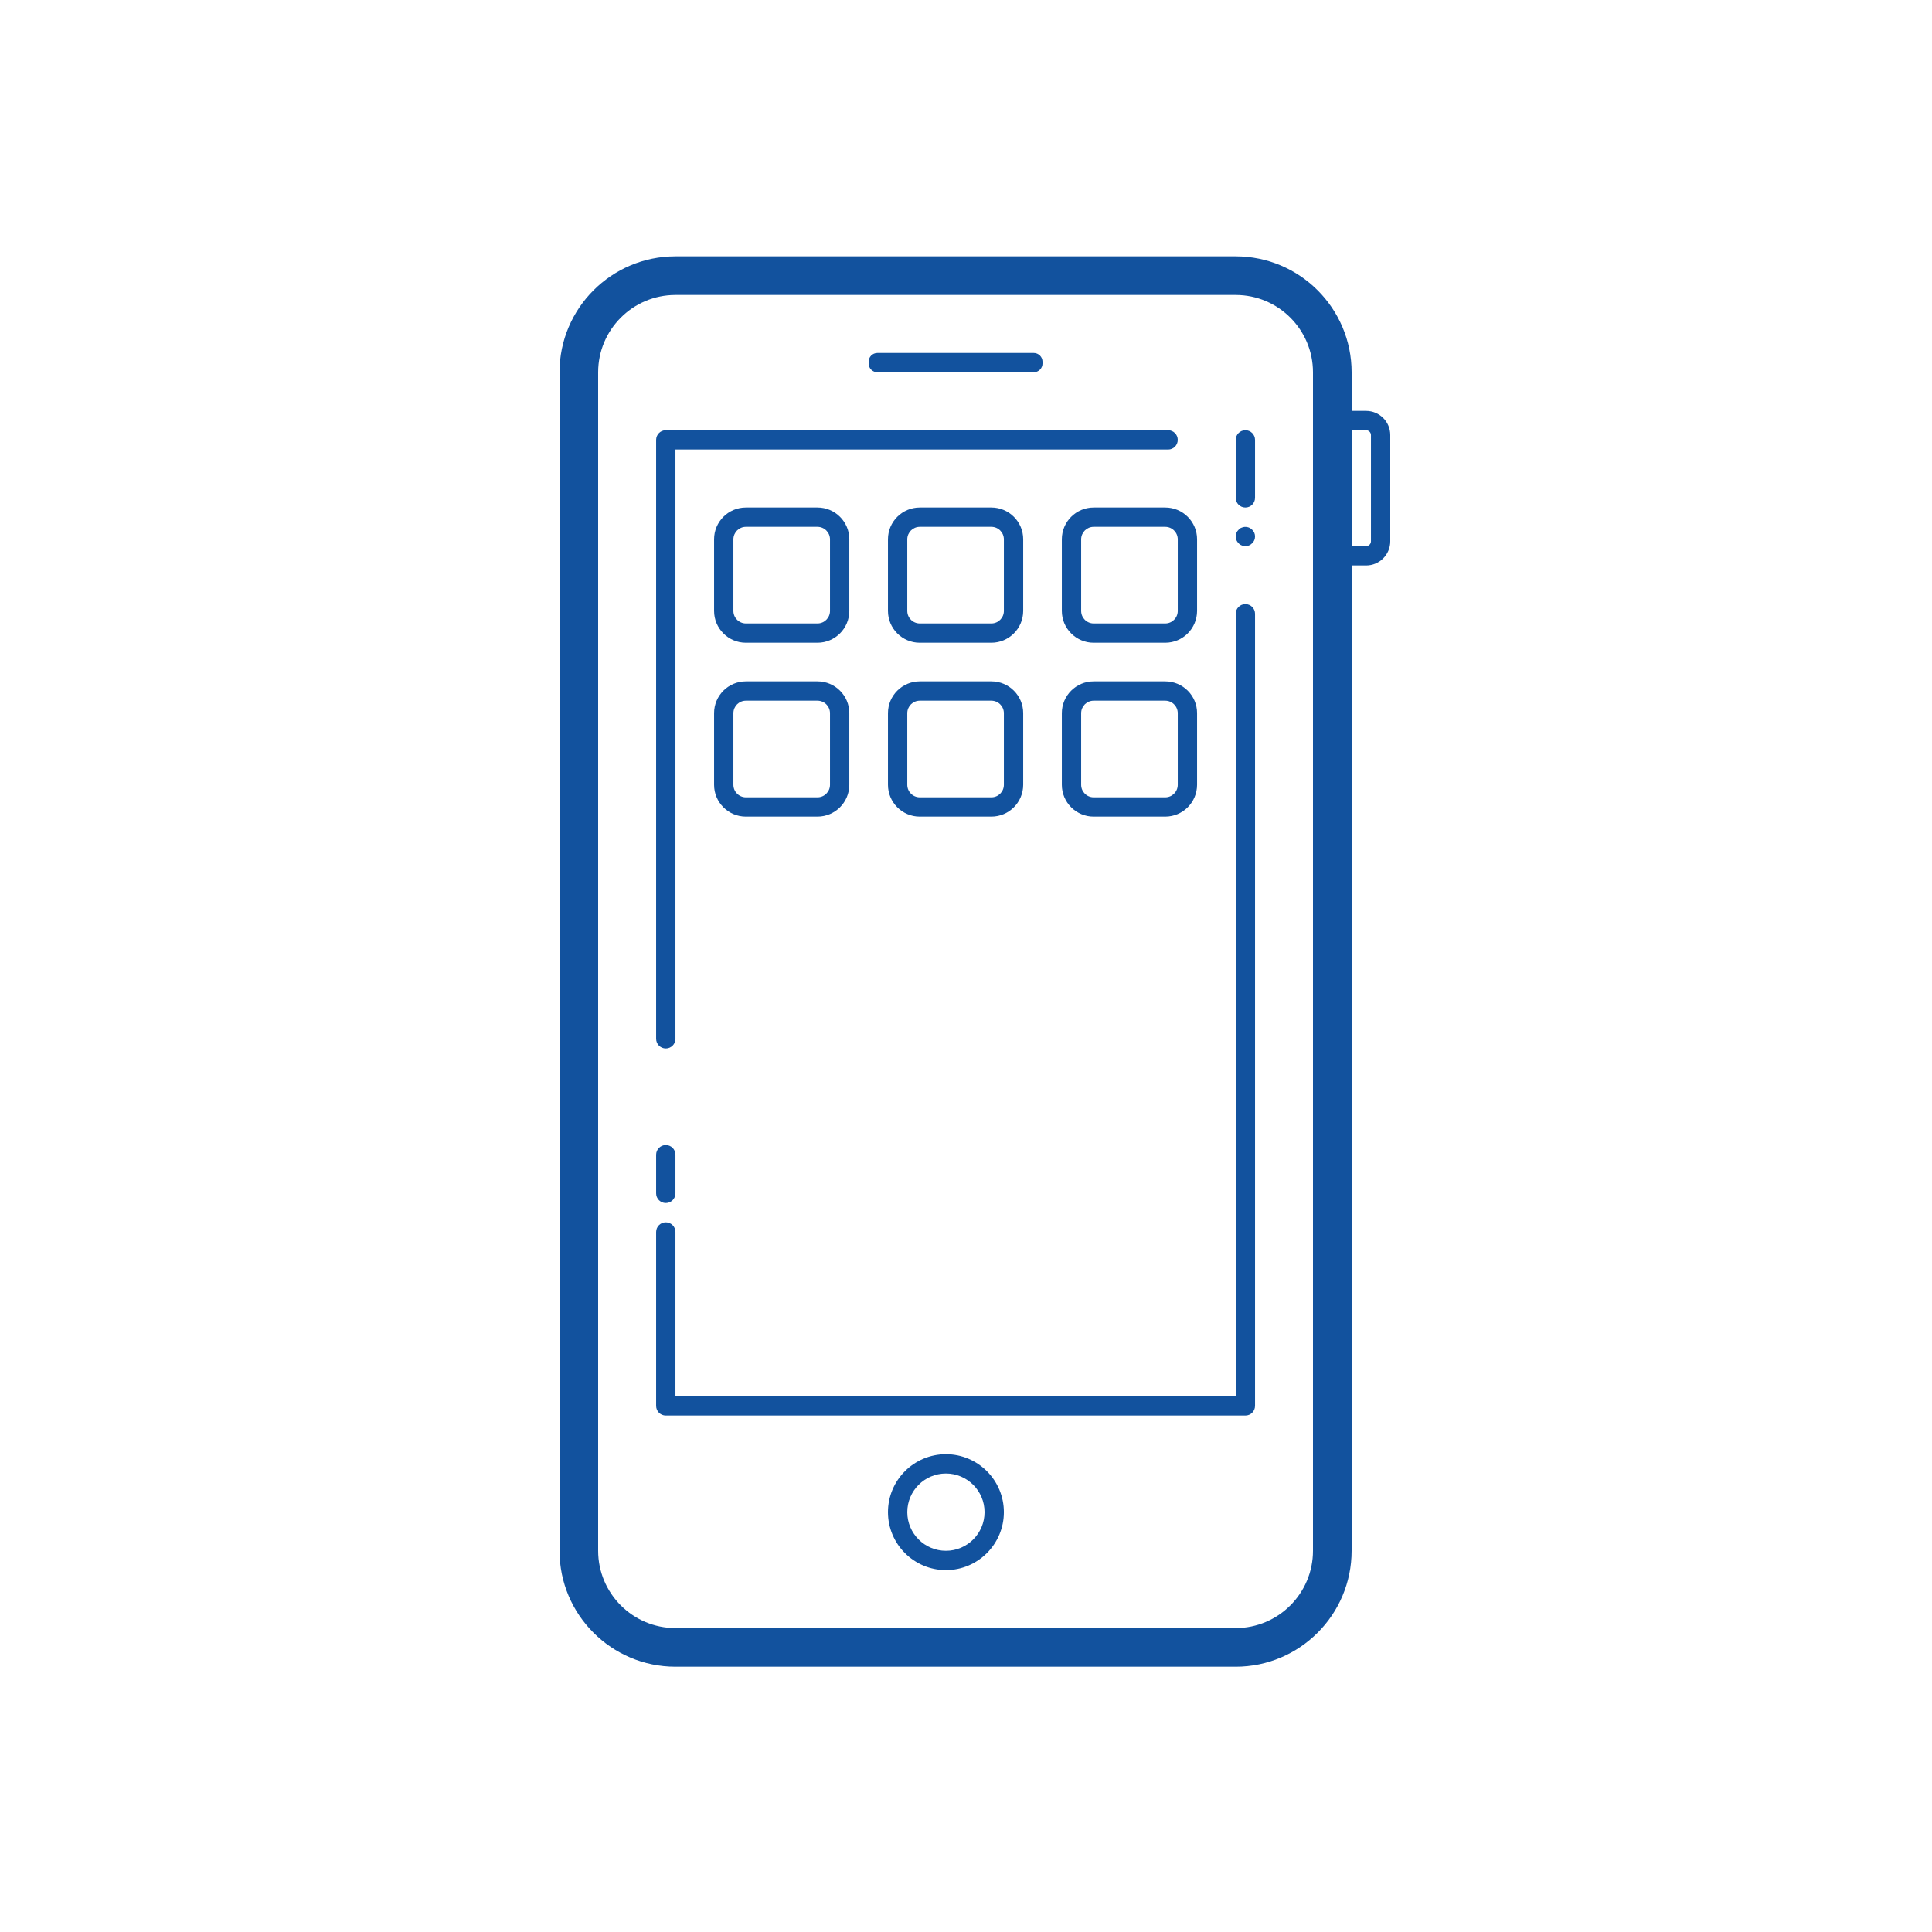
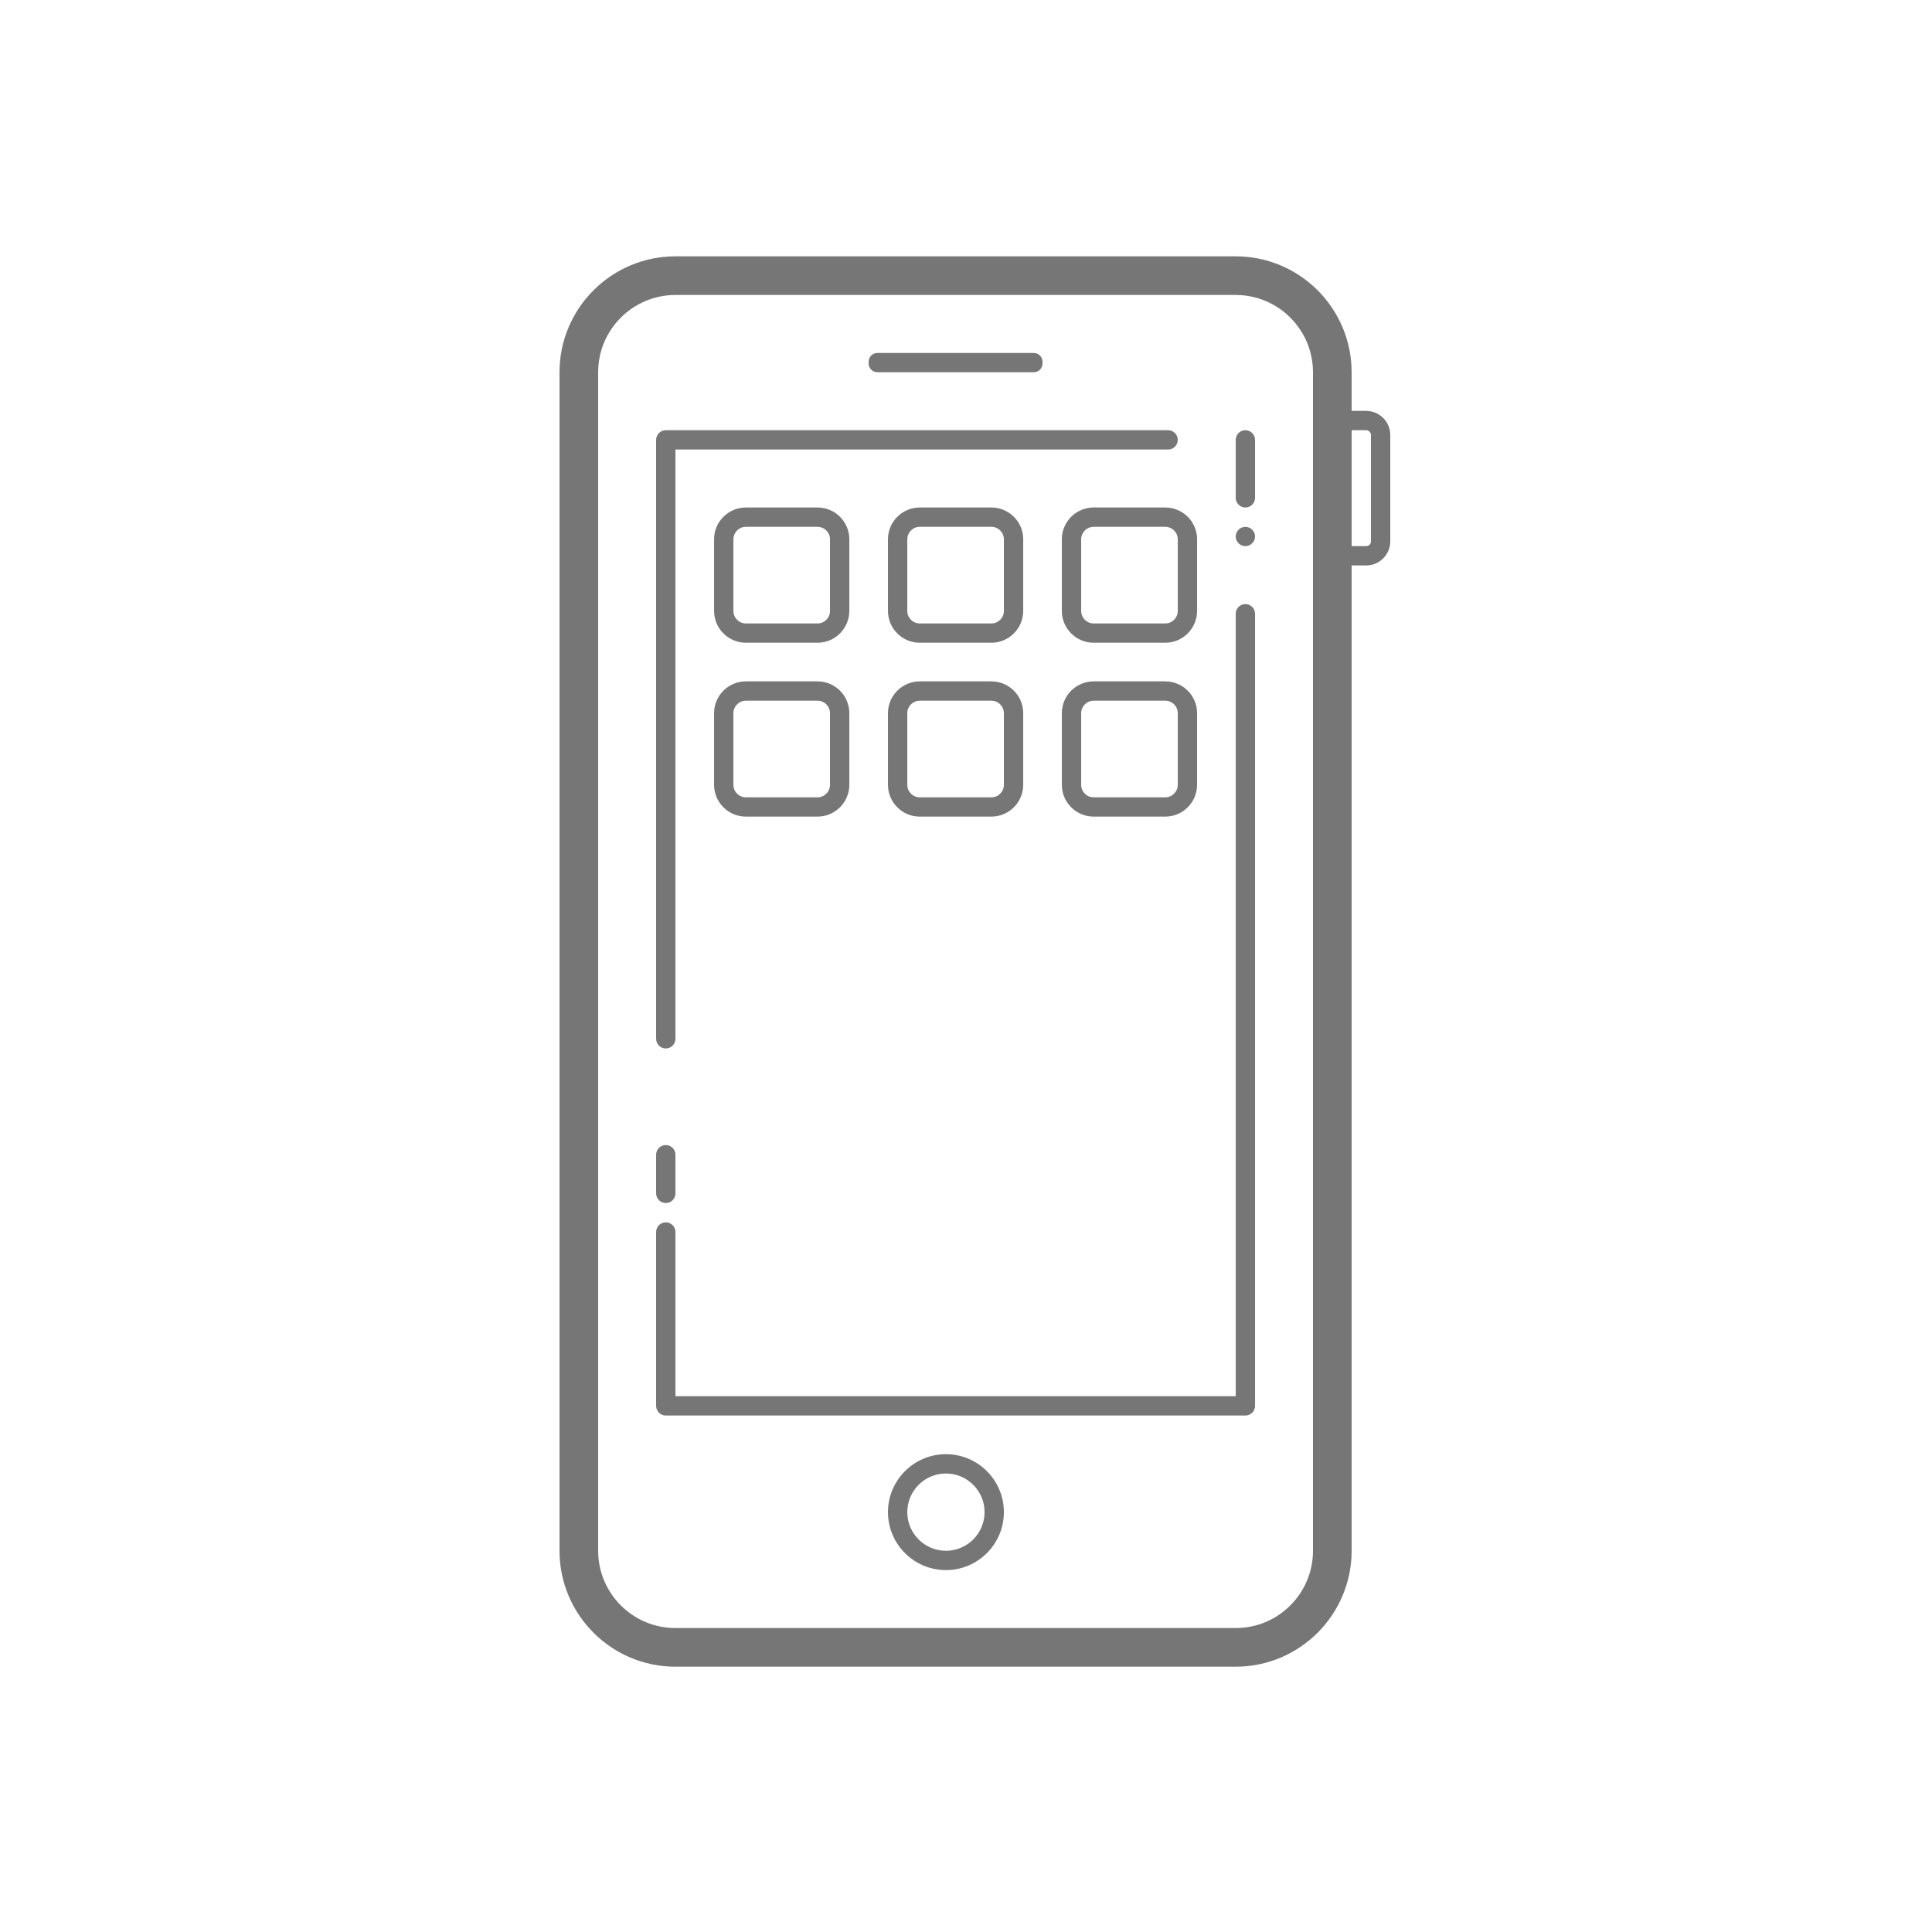
- <svg xmlns="http://www.w3.org/2000/svg" fill="#12529e" viewBox="0 0 100 100">
+ <svg xmlns="http://www.w3.org/2000/svg" fill="#767676" viewBox="0 0 100 100">
  <path d="M34.96 13.268c-3.308 0-6 2.69-6 6v61c0 3.309 2.692 6 6 6h29c3.309 0 6-2.692 6-6v-51h.75c.69 0 1.25-.561 1.25-1.25v-5.5c0-.69-.56-1.25-1.25-1.25h-.75v-2c0-3.31-2.69-6-6-6h-29zm0 2h29c2.207 0 4 1.794 4 4v61c0 2.206-1.793 4-4 4h-29c-2.205 0-4-1.794-4-4v-61c0-2.206 1.795-4 4-4zm10.454 3.002a.453.453 0 00-.453.453v.091c0 .25.203.454.453.454h8.092c.25 0 .456-.205.455-.454v-.091a.455.455 0 00-.455-.453h-8.092zm-10.953 3.998a.5.5 0 00-.5.5v31a.5.5 0 001 0v-30.5h25.5a.5.5 0 000-1h-26zm30 0a.5.5 0 00-.5.5v3a.5.5 0 001 0v-3a.5.5 0 00-.5-.5zm5.5 0h.75c.136 0 .25.114.25.25v5.5c0 .136-.114.25-.25.25h-.75v-6zm-31.354 4c-.908 0-1.646.737-1.646 1.644v3.71c0 .907.738 1.646 1.646 1.646h3.707a1.65 1.65 0 001.647-1.647v-3.709c0-.908-.739-1.644-1.647-1.644h-3.707zm9 0c-.908 0-1.646.737-1.646 1.644v3.71c0 .907.738 1.646 1.646 1.646h3.707a1.65 1.65 0 001.647-1.647v-3.709c0-.908-.739-1.644-1.647-1.644h-3.707zm9 0c-.908 0-1.646.737-1.646 1.644v3.71c0 .907.738 1.646 1.646 1.646h3.707a1.65 1.65 0 001.647-1.647v-3.709c0-.908-.739-1.644-1.647-1.644h-3.707zm-18 1h3.707c.356 0 .647.291.647.646v3.709c0 .356-.29.647-.647.647h-3.707a.648.648 0 01-.646-.647v-3.709c0-.356.29-.646.646-.646zm9 0h3.707c.356 0 .647.291.647.646v3.709c0 .356-.29.647-.647.647h-3.707a.648.648 0 01-.646-.647v-3.709c0-.356.29-.646.646-.646zm9 0h3.707c.356 0 .647.291.647.646v3.709c0 .356-.29.647-.647.647h-3.707a.648.648 0 01-.646-.647v-3.709c0-.356.29-.646.646-.646zm7.954.013a.478.478 0 00-.29.028.347.347 0 00-.16.109.47.47 0 00-.15.35c0 .13.05.26.15.35.04.048.1.09.16.11.06.03.12.04.19.04a.47.47 0 00.35-.15c.1-.09.15-.22.15-.35a.47.47 0 00-.15-.35.473.473 0 00-.25-.137zm-.1 3.987a.5.5 0 00-.5.5v40.5h-29v-8.5a.5.5 0 00-1 0v9a.5.5 0 00.5.5h30a.5.5 0 00.5-.5v-41a.5.5 0 00-.5-.5zm-25.854 4c-.908 0-1.646.737-1.646 1.644v3.71c0 .907.738 1.646 1.646 1.646h3.707a1.65 1.65 0 001.647-1.647v-3.709c0-.908-.739-1.644-1.647-1.644h-3.707zm9 0c-.908 0-1.646.737-1.646 1.644v3.71c0 .907.738 1.646 1.646 1.646h3.707a1.65 1.65 0 001.647-1.647v-3.709c0-.908-.739-1.644-1.647-1.644h-3.707zm9 0c-.908 0-1.646.737-1.646 1.644v3.71c0 .907.738 1.646 1.646 1.646h3.707a1.65 1.65 0 001.647-1.647v-3.709c0-.908-.739-1.644-1.647-1.644h-3.707zm-18 1h3.707c.356 0 .647.291.647.646v3.709c0 .356-.29.647-.647.647h-3.707a.648.648 0 01-.646-.647v-3.709c0-.356.29-.646.646-.646zm9 0h3.707c.356 0 .647.291.647.646v3.709c0 .356-.29.647-.647.647h-3.707a.648.648 0 01-.646-.647v-3.709c0-.356.29-.646.646-.646zm9 0h3.707c.356 0 .647.291.647.646v3.709c0 .356-.29.647-.647.647h-3.707a.648.648 0 01-.646-.647v-3.709c0-.356.29-.646.646-.646zm-22.146 23a.5.5 0 00-.5.5v2a.5.5 0 001 0v-2a.5.5 0 00-.5-.5zm14.5 16c-1.654 0-3 1.346-3 3s1.346 3 3 3 3-1.346 3-3-1.346-3-3-3zm0 1c1.103 0 2 .897 2 2s-.897 2-2 2-2-.897-2-2 .897-2 2-2z" />
</svg>
